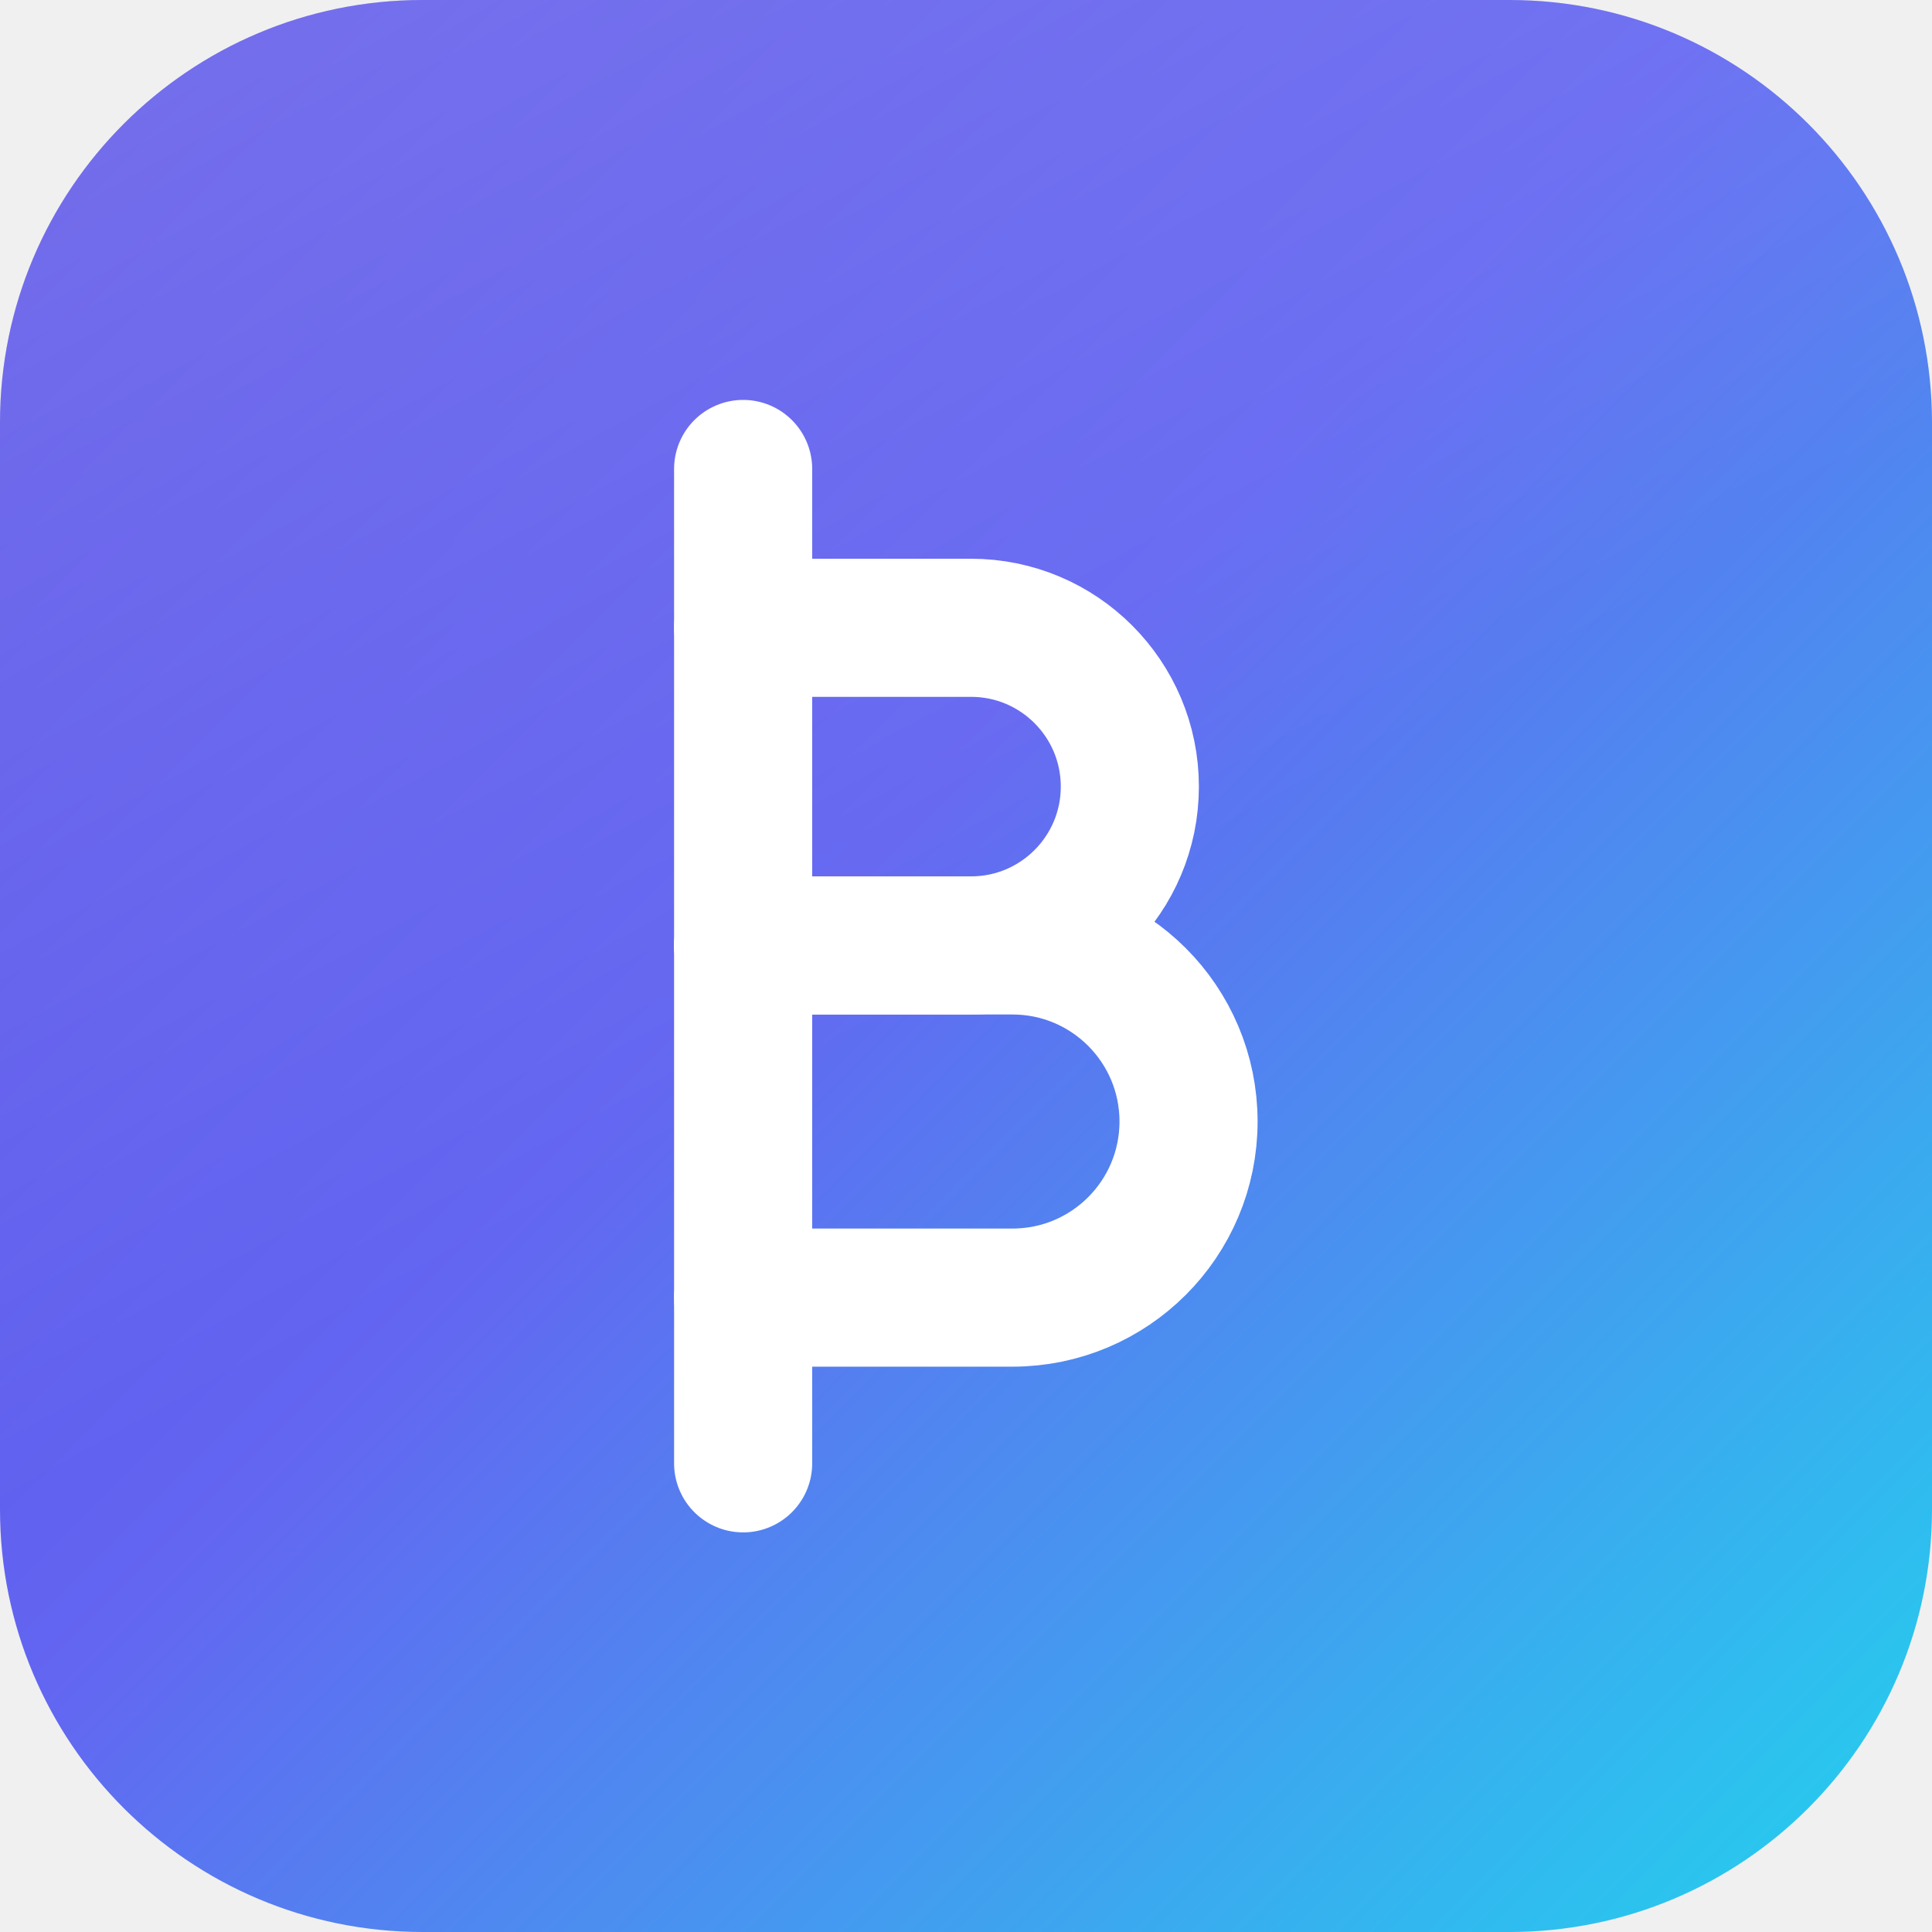
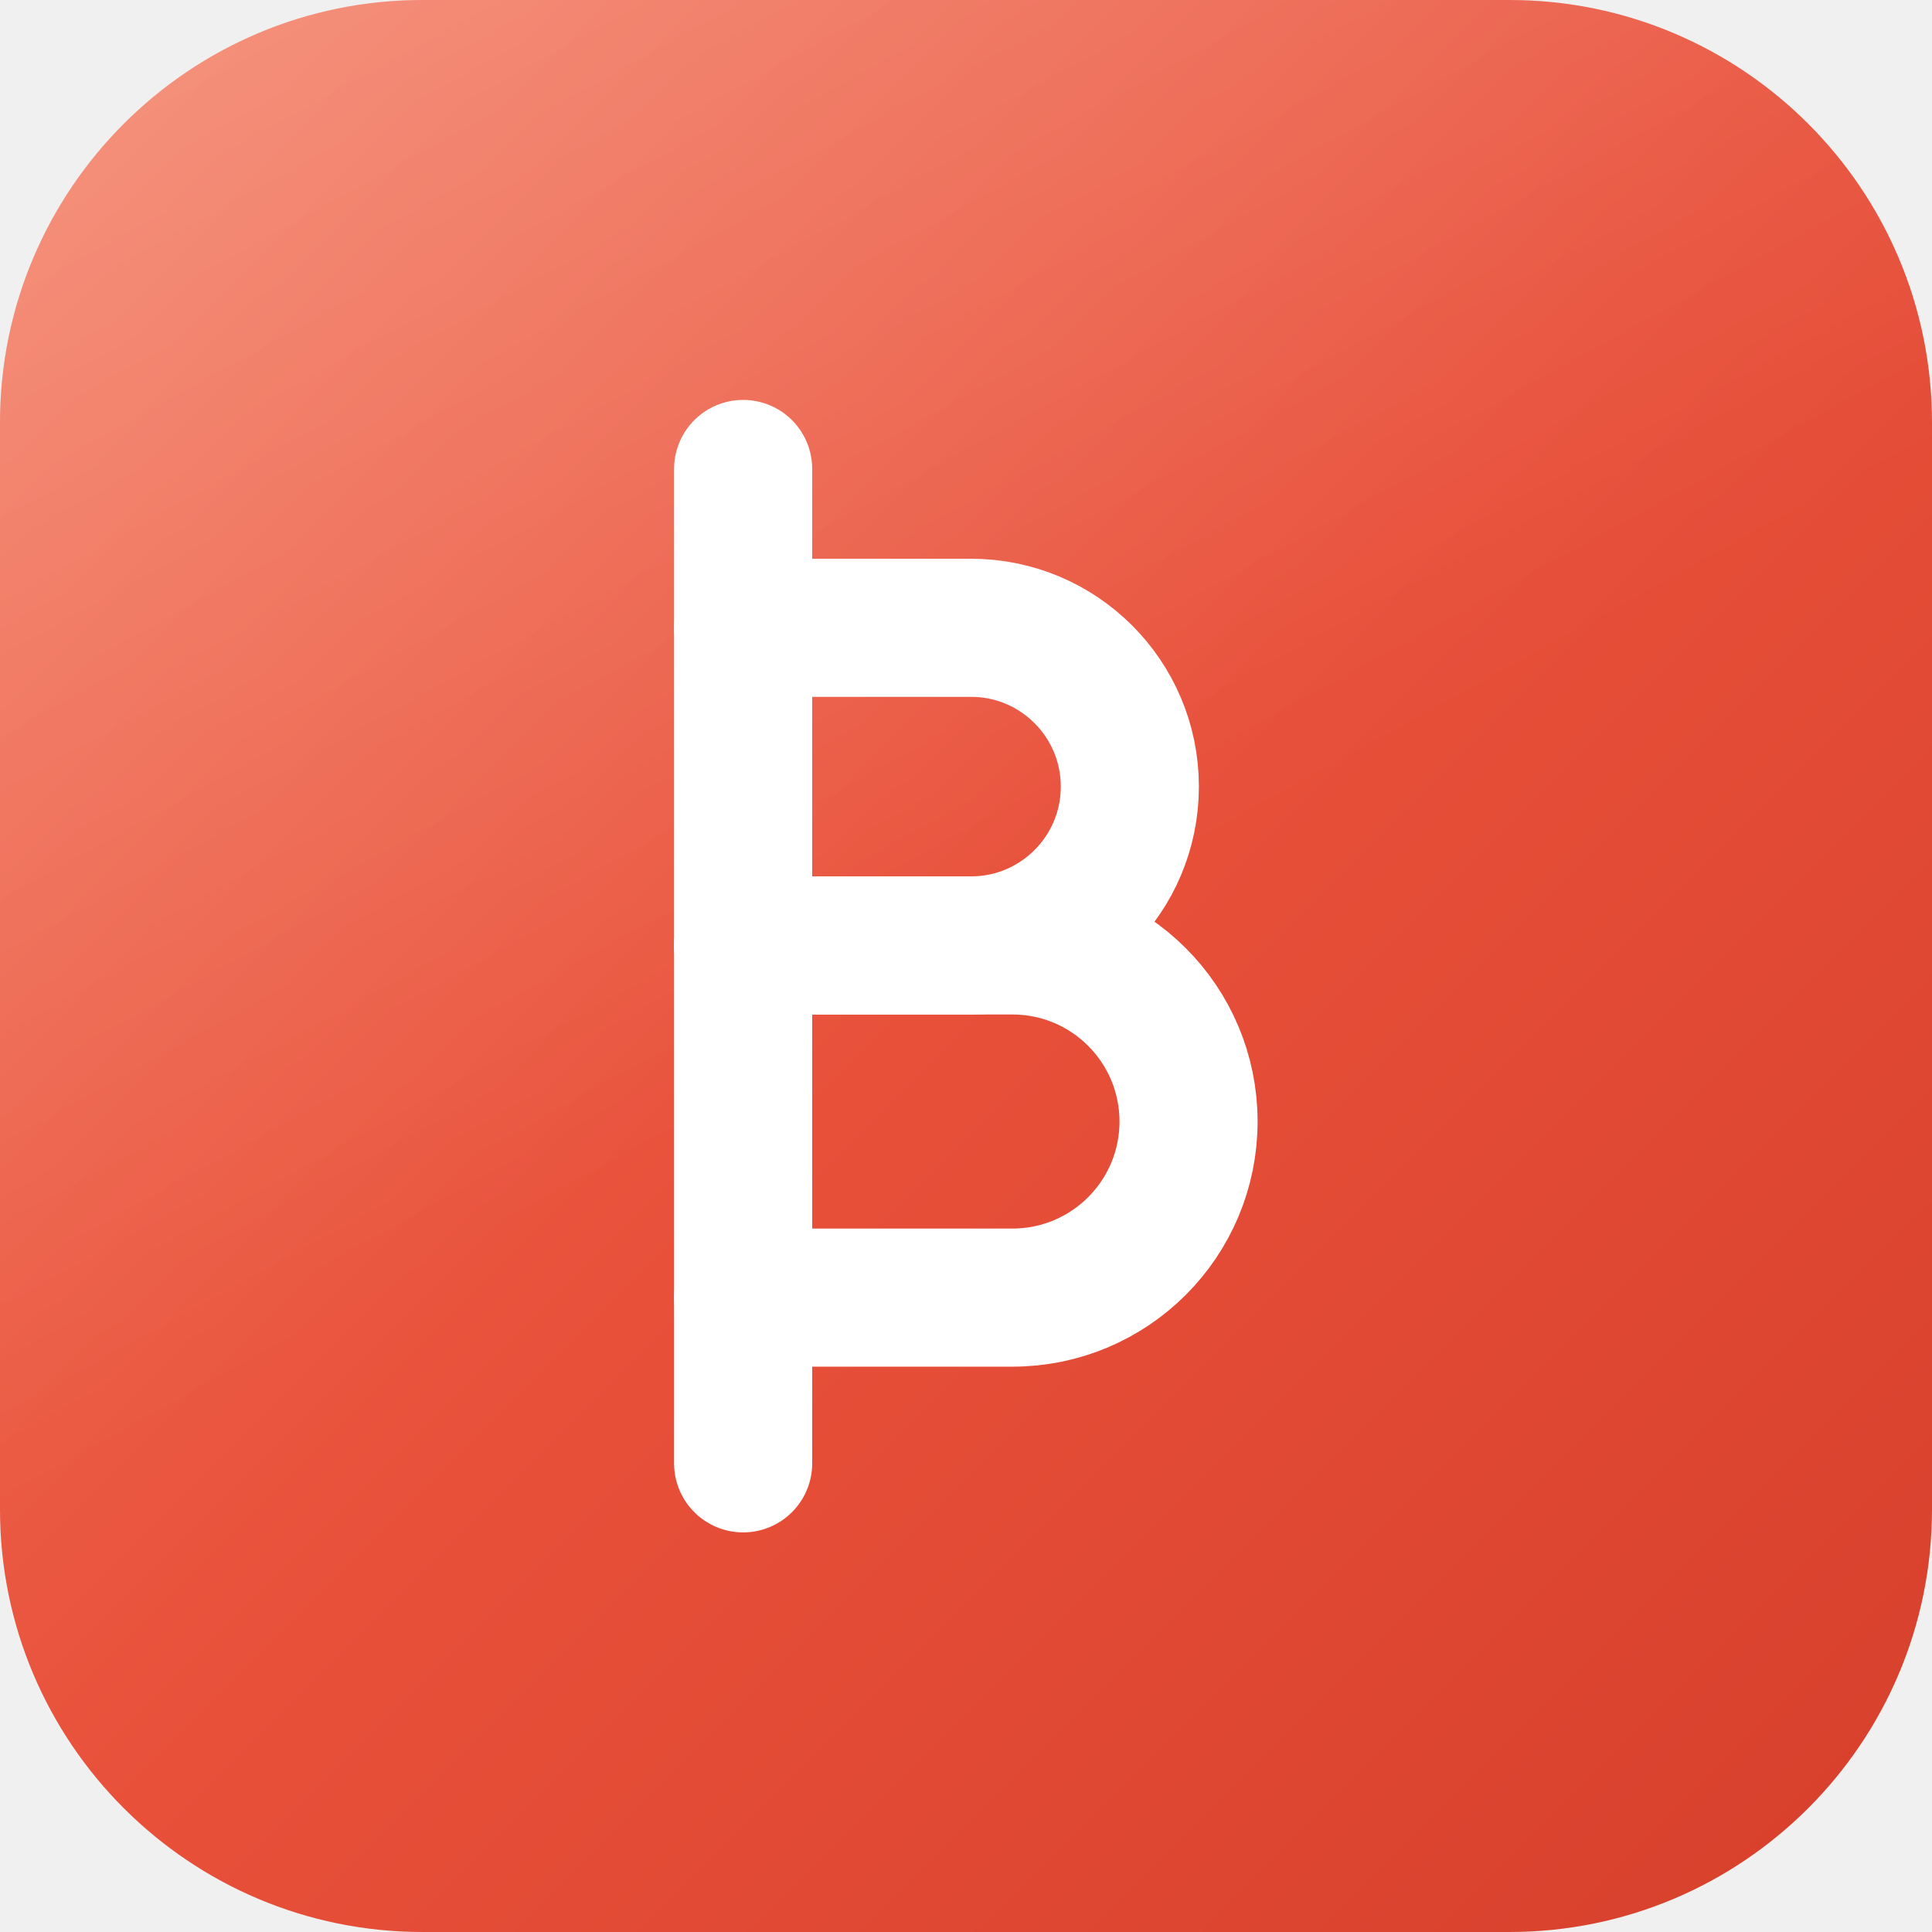
<svg xmlns="http://www.w3.org/2000/svg" viewBox="0 0 512 512" width="512" height="512" role="img" aria-label="บันทึกรายรับรายจ่าย">
  <defs>
    <linearGradient id="bg" x1="0" y1="0" x2="1" y2="1">
-       <stop offset="0" stop-color="#4f46e5" />
-       <stop offset="0.45" stop-color="#6366f1" />
-       <stop offset="1" stop-color="#22d3ee" />
+       <stop offset="0" stop-color="#f47a5f" />
+       <stop offset="0.5" stop-color="#e8503a" />
+       <stop offset="1" stop-color="#d63f2b" />
    </linearGradient>
    <linearGradient id="sheen" x1="0" y1="0" x2="0.55" y2="1">
      <stop offset="0" stop-color="#ffffff" stop-opacity="0.22" />
      <stop offset="0.6" stop-color="#ffffff" stop-opacity="0" />
    </linearGradient>
  </defs>
  <rect width="512" height="512" rx="112" fill="url(#bg)" />
  <rect width="512" height="512" rx="112" fill="url(#sheen)" />
  <g transform="translate(17.6 21.8) scale(0.915)" fill="none" stroke="#ffffff" stroke-width="40" stroke-linecap="round" stroke-linejoin="round">
    <path d="M196 112 V400" />
    <path d="M196 158 H262 A46 46 0 0 1 262 250 H196" />
    <path d="M196 250 H274 A51 51 0 0 1 274 352 H196" />
  </g>
</svg>
